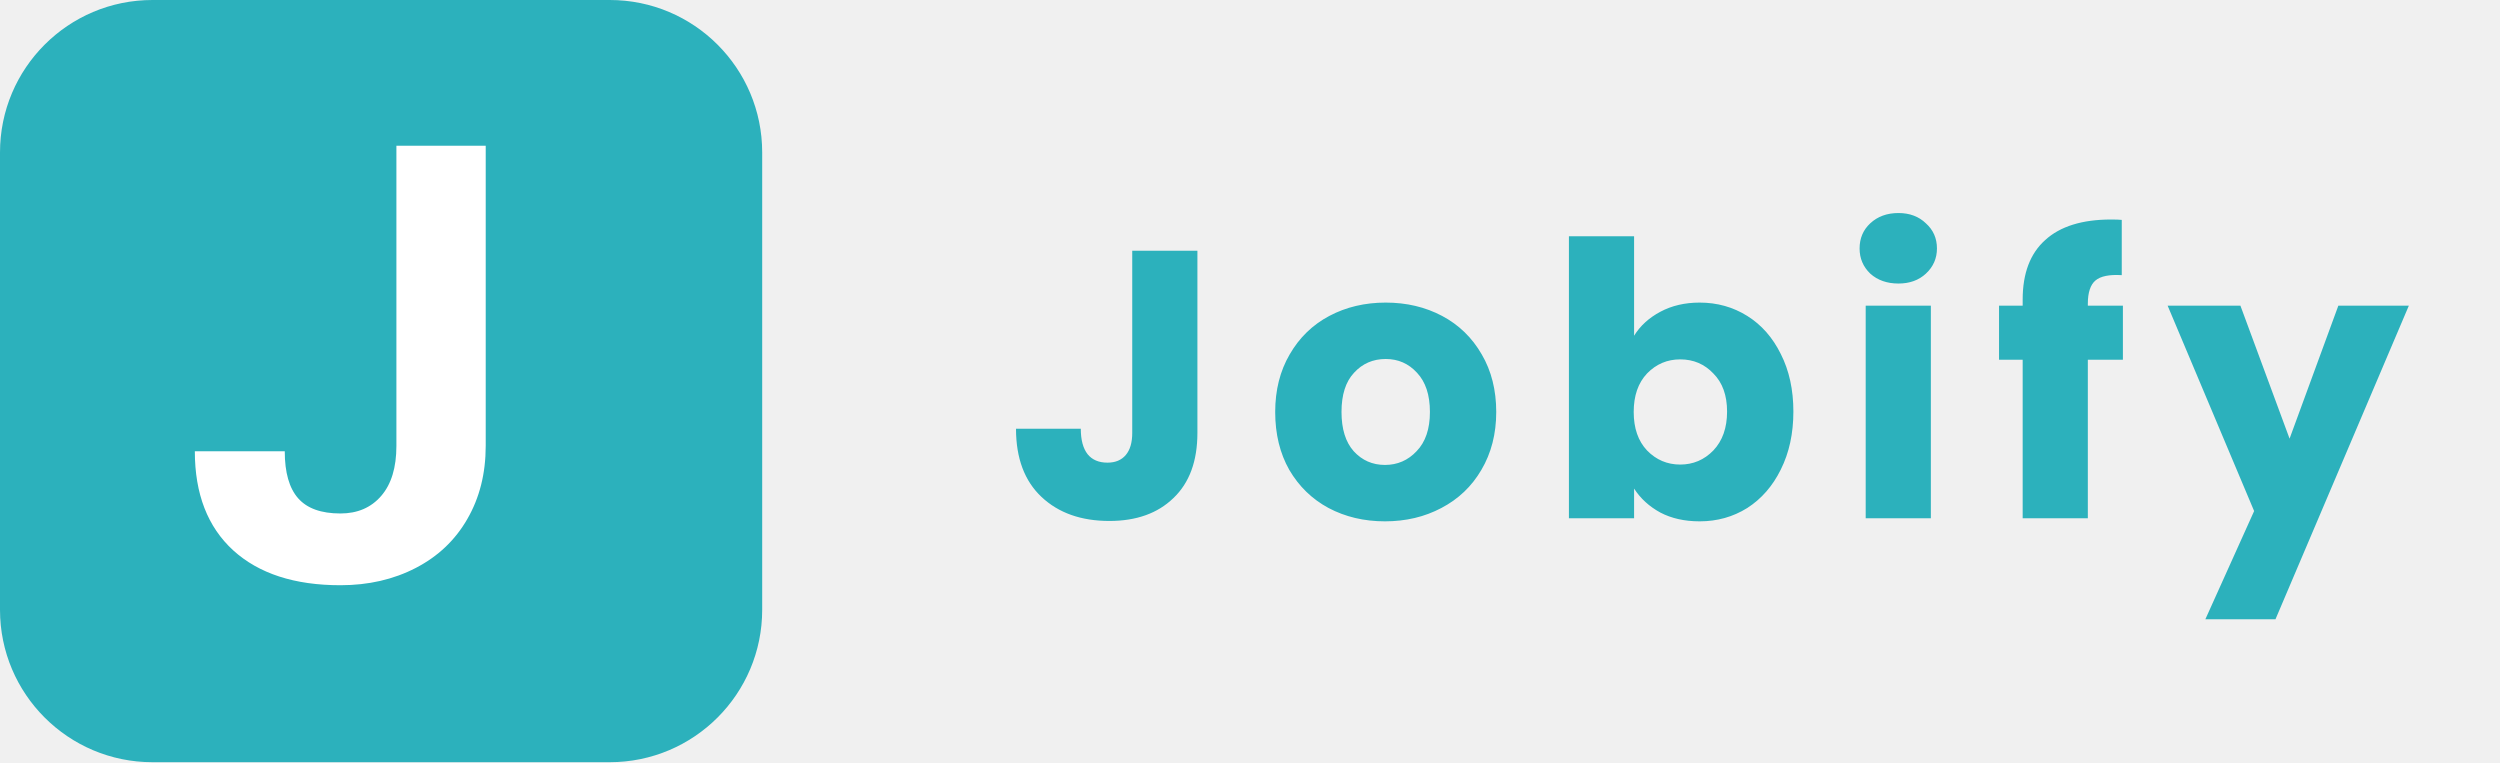
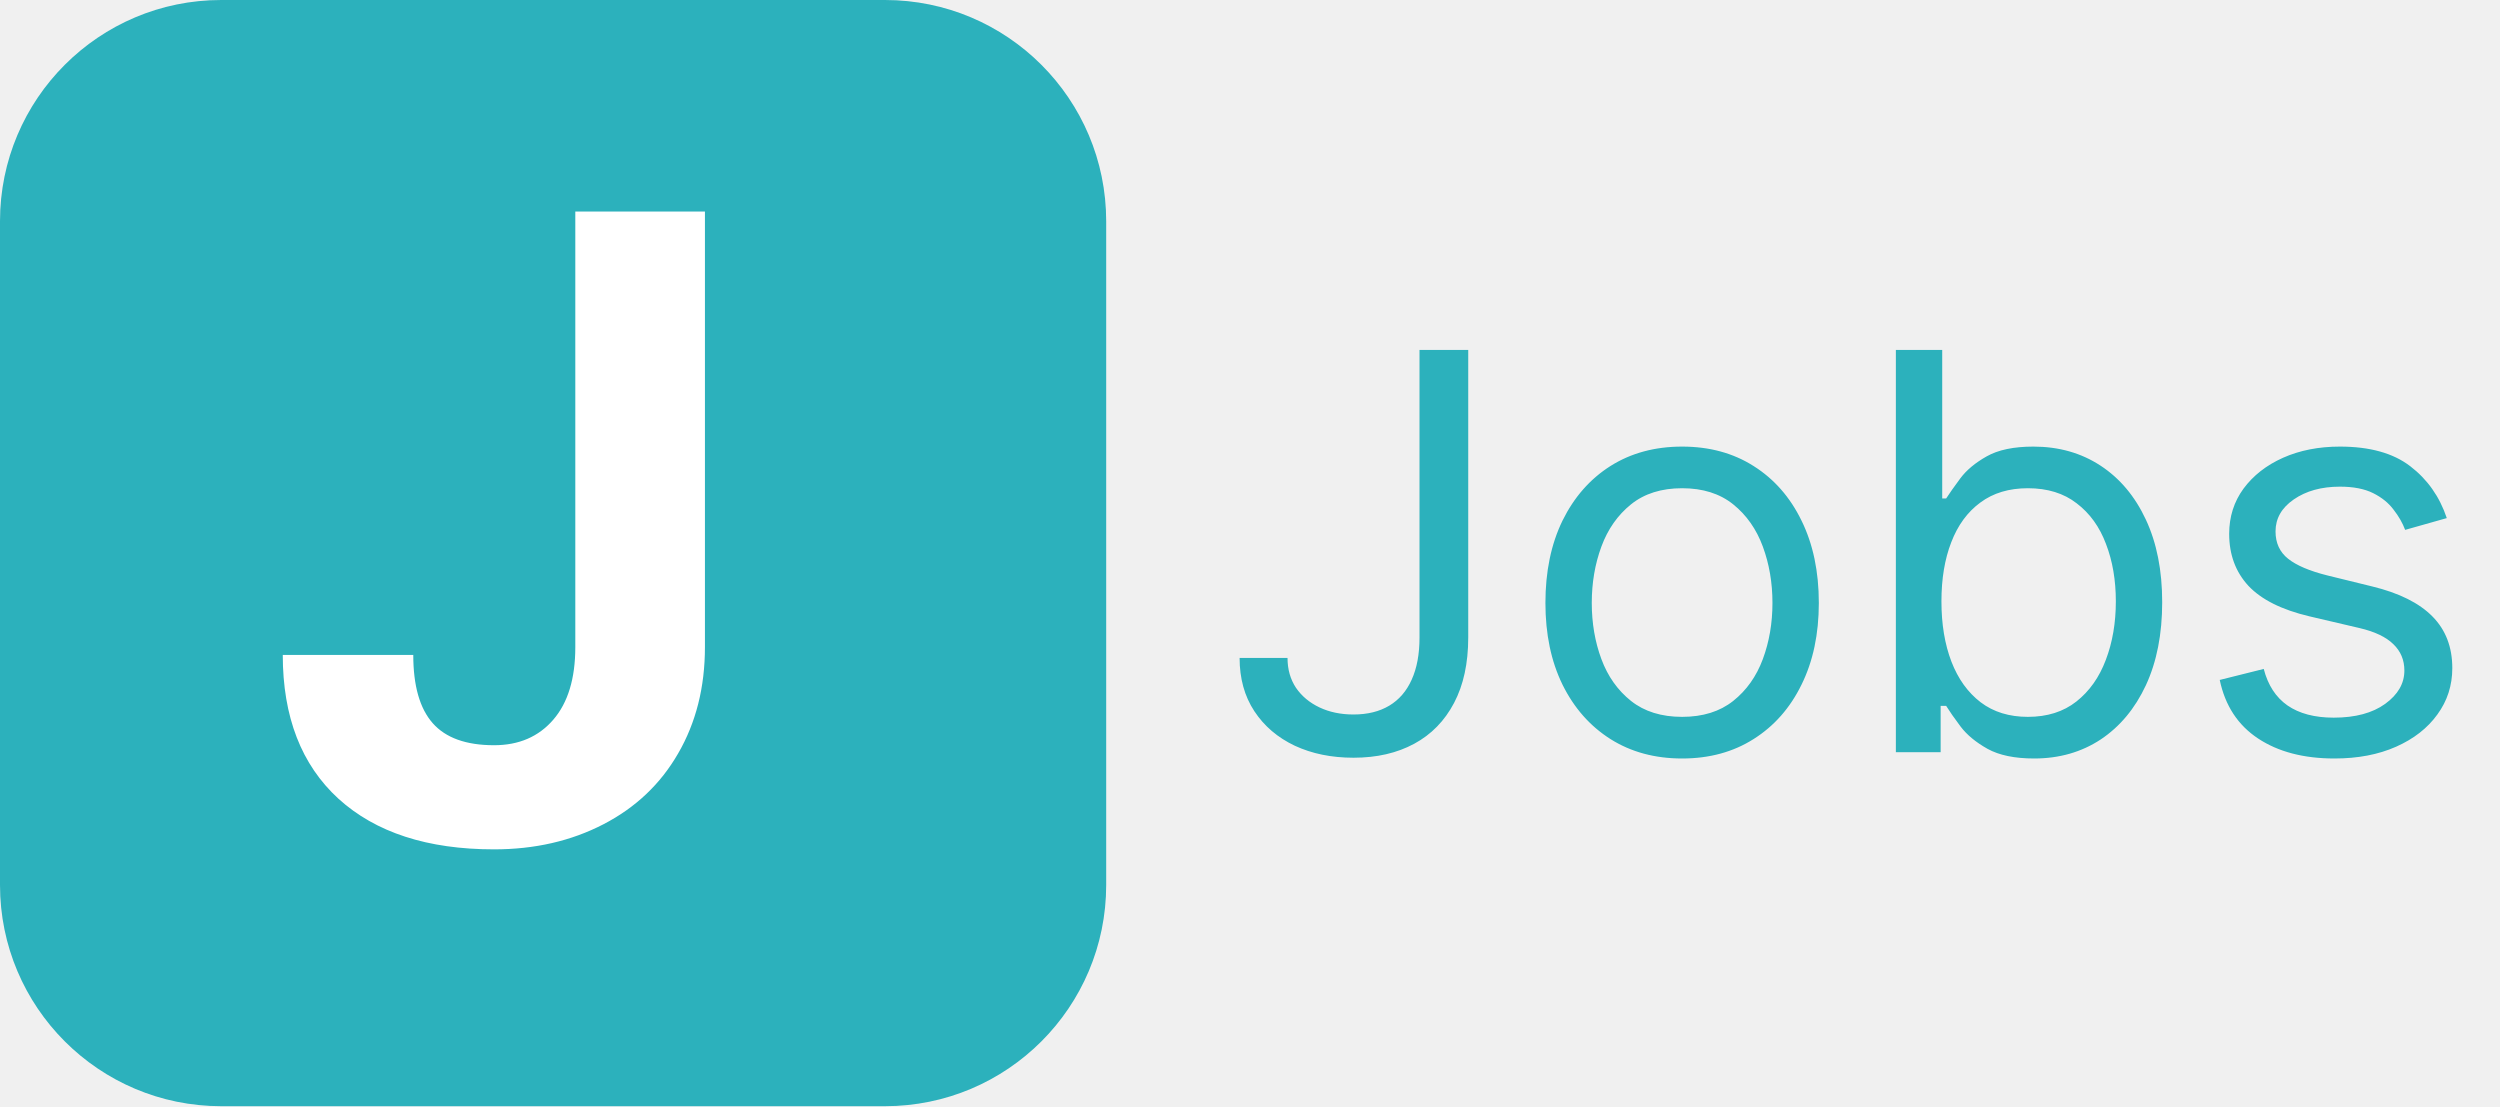
- <svg xmlns="http://www.w3.org/2000/svg" width="164" height="50" viewBox="0 0 164 50" fill="none">
-   <path d="M78.55 16.45V28.4C78.55 30.25 78.025 31.675 76.975 32.675C75.942 33.675 74.542 34.175 72.775 34.175C70.925 34.175 69.442 33.65 68.325 32.6C67.208 31.55 66.65 30.058 66.65 28.125H70.9C70.9 28.858 71.05 29.417 71.35 29.8C71.65 30.167 72.083 30.35 72.65 30.35C73.167 30.35 73.567 30.183 73.85 29.85C74.133 29.517 74.275 29.033 74.275 28.4V16.45H78.55ZM90.853 34.2C89.487 34.2 88.253 33.908 87.153 33.325C86.07 32.742 85.212 31.908 84.578 30.825C83.962 29.742 83.653 28.475 83.653 27.025C83.653 25.592 83.97 24.333 84.603 23.25C85.237 22.15 86.103 21.308 87.203 20.725C88.303 20.142 89.537 19.85 90.903 19.85C92.27 19.85 93.503 20.142 94.603 20.725C95.703 21.308 96.57 22.15 97.203 23.25C97.837 24.333 98.153 25.592 98.153 27.025C98.153 28.458 97.828 29.725 97.178 30.825C96.545 31.908 95.67 32.742 94.553 33.325C93.453 33.908 92.22 34.2 90.853 34.2ZM90.853 30.5C91.67 30.5 92.362 30.2 92.928 29.6C93.511 29 93.803 28.142 93.803 27.025C93.803 25.908 93.52 25.05 92.953 24.45C92.403 23.85 91.72 23.55 90.903 23.55C90.07 23.55 89.378 23.85 88.828 24.45C88.278 25.033 88.003 25.892 88.003 27.025C88.003 28.142 88.27 29 88.803 29.6C89.353 30.2 90.037 30.5 90.853 30.5ZM107.196 22.025C107.596 21.375 108.171 20.85 108.921 20.45C109.671 20.05 110.529 19.85 111.496 19.85C112.646 19.85 113.688 20.142 114.621 20.725C115.554 21.308 116.288 22.142 116.821 23.225C117.371 24.308 117.646 25.567 117.646 27C117.646 28.433 117.371 29.7 116.821 30.8C116.288 31.883 115.554 32.725 114.621 33.325C113.688 33.908 112.646 34.2 111.496 34.2C110.513 34.2 109.654 34.008 108.921 33.625C108.188 33.225 107.613 32.7 107.196 32.05V34H102.921V15.5H107.196V22.025ZM113.296 27C113.296 25.933 112.996 25.1 112.396 24.5C111.813 23.883 111.088 23.575 110.221 23.575C109.371 23.575 108.646 23.883 108.046 24.5C107.463 25.117 107.171 25.958 107.171 27.025C107.171 28.092 107.463 28.933 108.046 29.55C108.646 30.167 109.371 30.475 110.221 30.475C111.071 30.475 111.796 30.167 112.396 29.55C112.996 28.917 113.296 28.067 113.296 27ZM124.539 18.6C123.789 18.6 123.172 18.383 122.689 17.95C122.222 17.5 121.989 16.95 121.989 16.3C121.989 15.633 122.222 15.083 122.689 14.65C123.172 14.2 123.789 13.975 124.539 13.975C125.272 13.975 125.872 14.2 126.339 14.65C126.822 15.083 127.064 15.633 127.064 16.3C127.064 16.95 126.822 17.5 126.339 17.95C125.872 18.383 125.272 18.6 124.539 18.6ZM126.664 20.05V34H122.389V20.05H126.664ZM139.262 23.6H136.962V34H132.687V23.6H131.137V20.05H132.687V19.65C132.687 17.933 133.179 16.633 134.162 15.75C135.145 14.85 136.587 14.4 138.487 14.4C138.804 14.4 139.037 14.408 139.187 14.425V18.05C138.37 18 137.795 18.117 137.462 18.4C137.129 18.683 136.962 19.192 136.962 19.925V20.05H139.262V23.6ZM158.021 20.05L149.271 40.625H144.671L147.871 33.525L142.196 20.05H146.971L150.196 28.775L153.396 20.05H158.021Z" fill="#2CB1BC" />
-   <rect width="50" height="50" rx="10" fill="#2CB1BC" />
+ <svg xmlns="http://www.w3.org/2000/svg" width="113" height="50" viewBox="0 0 113 50" fill="none">
+   <path d="M40 0H10C4.477 0 0 4.477 0 10V40C0 45.523 4.477 50 10 50H40C45.523 50 50 45.523 50 40V10C50 4.477 45.523 0 40 0Z" fill="#2CB1BC" />
  <path d="M26.004 9.562H31.863V29.25C31.863 31.06 31.46 32.661 30.652 34.055C29.858 35.435 28.732 36.503 27.273 37.258C25.815 38.013 24.168 38.391 22.332 38.391C19.324 38.391 16.98 37.629 15.301 36.105C13.621 34.569 12.781 32.401 12.781 29.602H18.68C18.68 30.995 18.973 32.023 19.559 32.688C20.145 33.352 21.069 33.684 22.332 33.684C23.452 33.684 24.344 33.3 25.008 32.531C25.672 31.763 26.004 30.669 26.004 29.25V9.562Z" fill="white" />
+   <path d="M64.162 15.818H66.364V28.815C66.364 29.975 66.151 30.961 65.724 31.772C65.298 32.583 64.698 33.198 63.922 33.618C63.147 34.038 62.233 34.249 61.179 34.249C60.185 34.249 59.3 34.068 58.525 33.707C57.749 33.34 57.14 32.819 56.696 32.145C56.252 31.47 56.03 30.668 56.03 29.739H58.196C58.196 30.254 58.323 30.703 58.578 31.088C58.838 31.467 59.193 31.763 59.643 31.976C60.093 32.189 60.605 32.295 61.179 32.295C61.812 32.295 62.351 32.162 62.795 31.896C63.239 31.63 63.576 31.239 63.807 30.724C64.044 30.203 64.162 29.567 64.162 28.815V15.818ZM76.032 34.284C74.8 34.284 73.72 33.991 72.791 33.405C71.868 32.819 71.146 32 70.625 30.946C70.11 29.892 69.853 28.662 69.853 27.253C69.853 25.832 70.11 24.592 70.625 23.533C71.146 22.474 71.868 21.651 72.791 21.065C73.72 20.479 74.8 20.186 76.032 20.186C77.263 20.186 78.34 20.479 79.263 21.065C80.192 21.651 80.914 22.474 81.429 23.533C81.95 24.592 82.211 25.832 82.211 27.253C82.211 28.662 81.95 29.892 81.429 30.946C80.914 32 80.192 32.819 79.263 33.405C78.34 33.991 77.263 34.284 76.032 34.284ZM76.032 32.402C76.967 32.402 77.736 32.162 78.34 31.683C78.944 31.203 79.39 30.573 79.68 29.792C79.97 29.011 80.115 28.164 80.115 27.253C80.115 26.341 79.97 25.492 79.68 24.705C79.39 23.918 78.944 23.282 78.34 22.796C77.736 22.311 76.967 22.068 76.032 22.068C75.097 22.068 74.327 22.311 73.723 22.796C73.12 23.282 72.673 23.918 72.383 24.705C72.093 25.492 71.948 26.341 71.948 27.253C71.948 28.164 72.093 29.011 72.383 29.792C72.673 30.573 73.12 31.203 73.723 31.683C74.327 32.162 75.097 32.402 76.032 32.402ZM85.693 34V15.818H87.788V22.53H87.966C88.12 22.293 88.333 21.991 88.605 21.624C88.883 21.251 89.28 20.92 89.794 20.63C90.315 20.334 91.02 20.186 91.907 20.186C93.056 20.186 94.068 20.473 94.944 21.047C95.82 21.621 96.503 22.435 96.994 23.489C97.486 24.542 97.731 25.785 97.731 27.217C97.731 28.662 97.486 29.913 96.994 30.973C96.503 32.026 95.823 32.843 94.953 33.423C94.082 33.997 93.079 34.284 91.943 34.284C91.067 34.284 90.366 34.139 89.839 33.849C89.312 33.553 88.907 33.219 88.623 32.846C88.338 32.467 88.12 32.153 87.966 31.905H87.717V34H85.693ZM87.753 27.182C87.753 28.212 87.903 29.12 88.205 29.907C88.507 30.689 88.948 31.301 89.528 31.745C90.108 32.183 90.818 32.402 91.659 32.402C92.535 32.402 93.266 32.171 93.852 31.709C94.444 31.242 94.887 30.615 95.183 29.827C95.485 29.034 95.636 28.152 95.636 27.182C95.636 26.223 95.488 25.359 95.192 24.59C94.902 23.814 94.461 23.202 93.869 22.752C93.284 22.296 92.547 22.068 91.659 22.068C90.807 22.068 90.09 22.284 89.51 22.716C88.93 23.142 88.492 23.74 88.197 24.51C87.9 25.273 87.753 26.164 87.753 27.182ZM110.595 23.418L108.713 23.95C108.595 23.637 108.42 23.332 108.189 23.036C107.964 22.734 107.657 22.485 107.266 22.29C106.875 22.095 106.375 21.997 105.766 21.997C104.931 21.997 104.236 22.189 103.679 22.574C103.129 22.953 102.854 23.435 102.854 24.021C102.854 24.542 103.043 24.953 103.422 25.255C103.801 25.557 104.393 25.809 105.198 26.01L107.222 26.507C108.441 26.803 109.349 27.256 109.947 27.865C110.545 28.469 110.844 29.247 110.844 30.2C110.844 30.982 110.619 31.68 110.169 32.295C109.725 32.911 109.104 33.396 108.305 33.751C107.506 34.106 106.577 34.284 105.517 34.284C104.126 34.284 102.975 33.982 102.064 33.379C101.152 32.775 100.575 31.893 100.332 30.733L102.321 30.236C102.511 30.97 102.869 31.52 103.395 31.887C103.928 32.254 104.623 32.438 105.482 32.438C106.458 32.438 107.234 32.23 107.808 31.816C108.388 31.396 108.678 30.893 108.678 30.307C108.678 29.833 108.512 29.437 108.18 29.117C107.849 28.792 107.34 28.549 106.653 28.389L104.381 27.857C103.132 27.561 102.215 27.102 101.629 26.48C101.049 25.853 100.759 25.069 100.759 24.128C100.759 23.358 100.975 22.678 101.407 22.086C101.845 21.494 102.439 21.029 103.191 20.692C103.949 20.355 104.807 20.186 105.766 20.186C107.115 20.186 108.175 20.482 108.944 21.074C109.719 21.666 110.27 22.447 110.595 23.418Z" fill="#2CB1BC" />
</svg>
